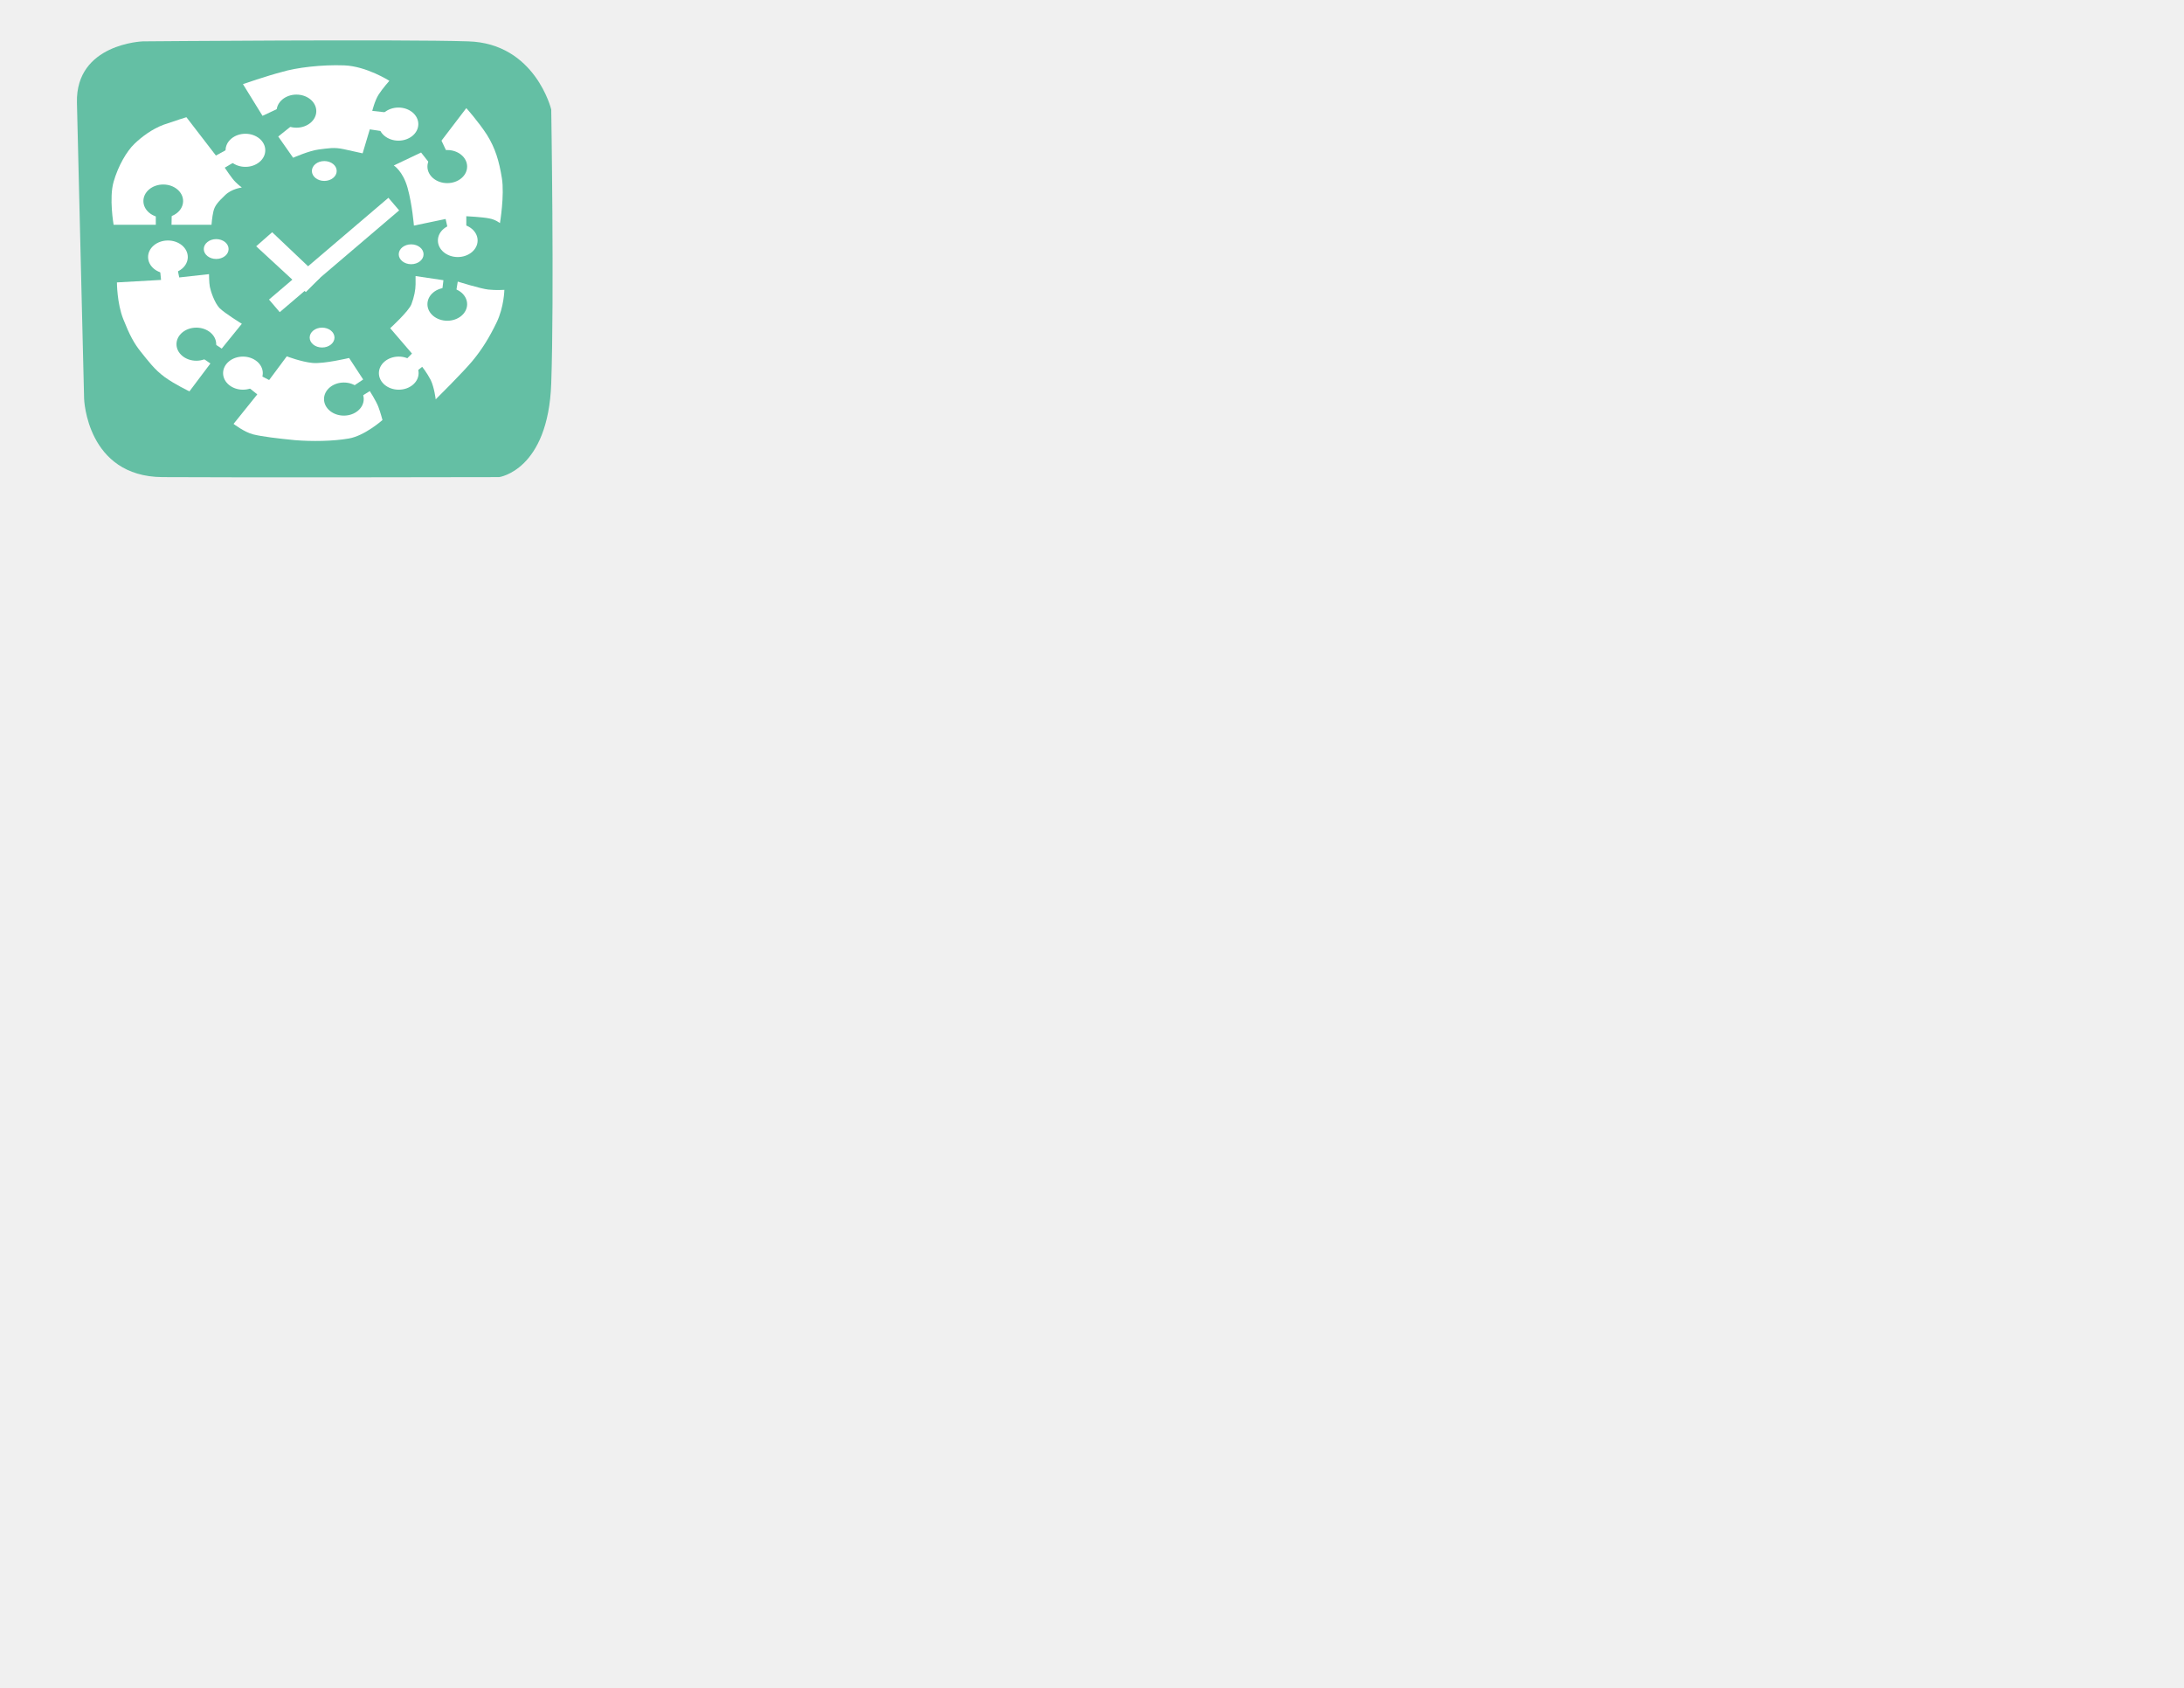
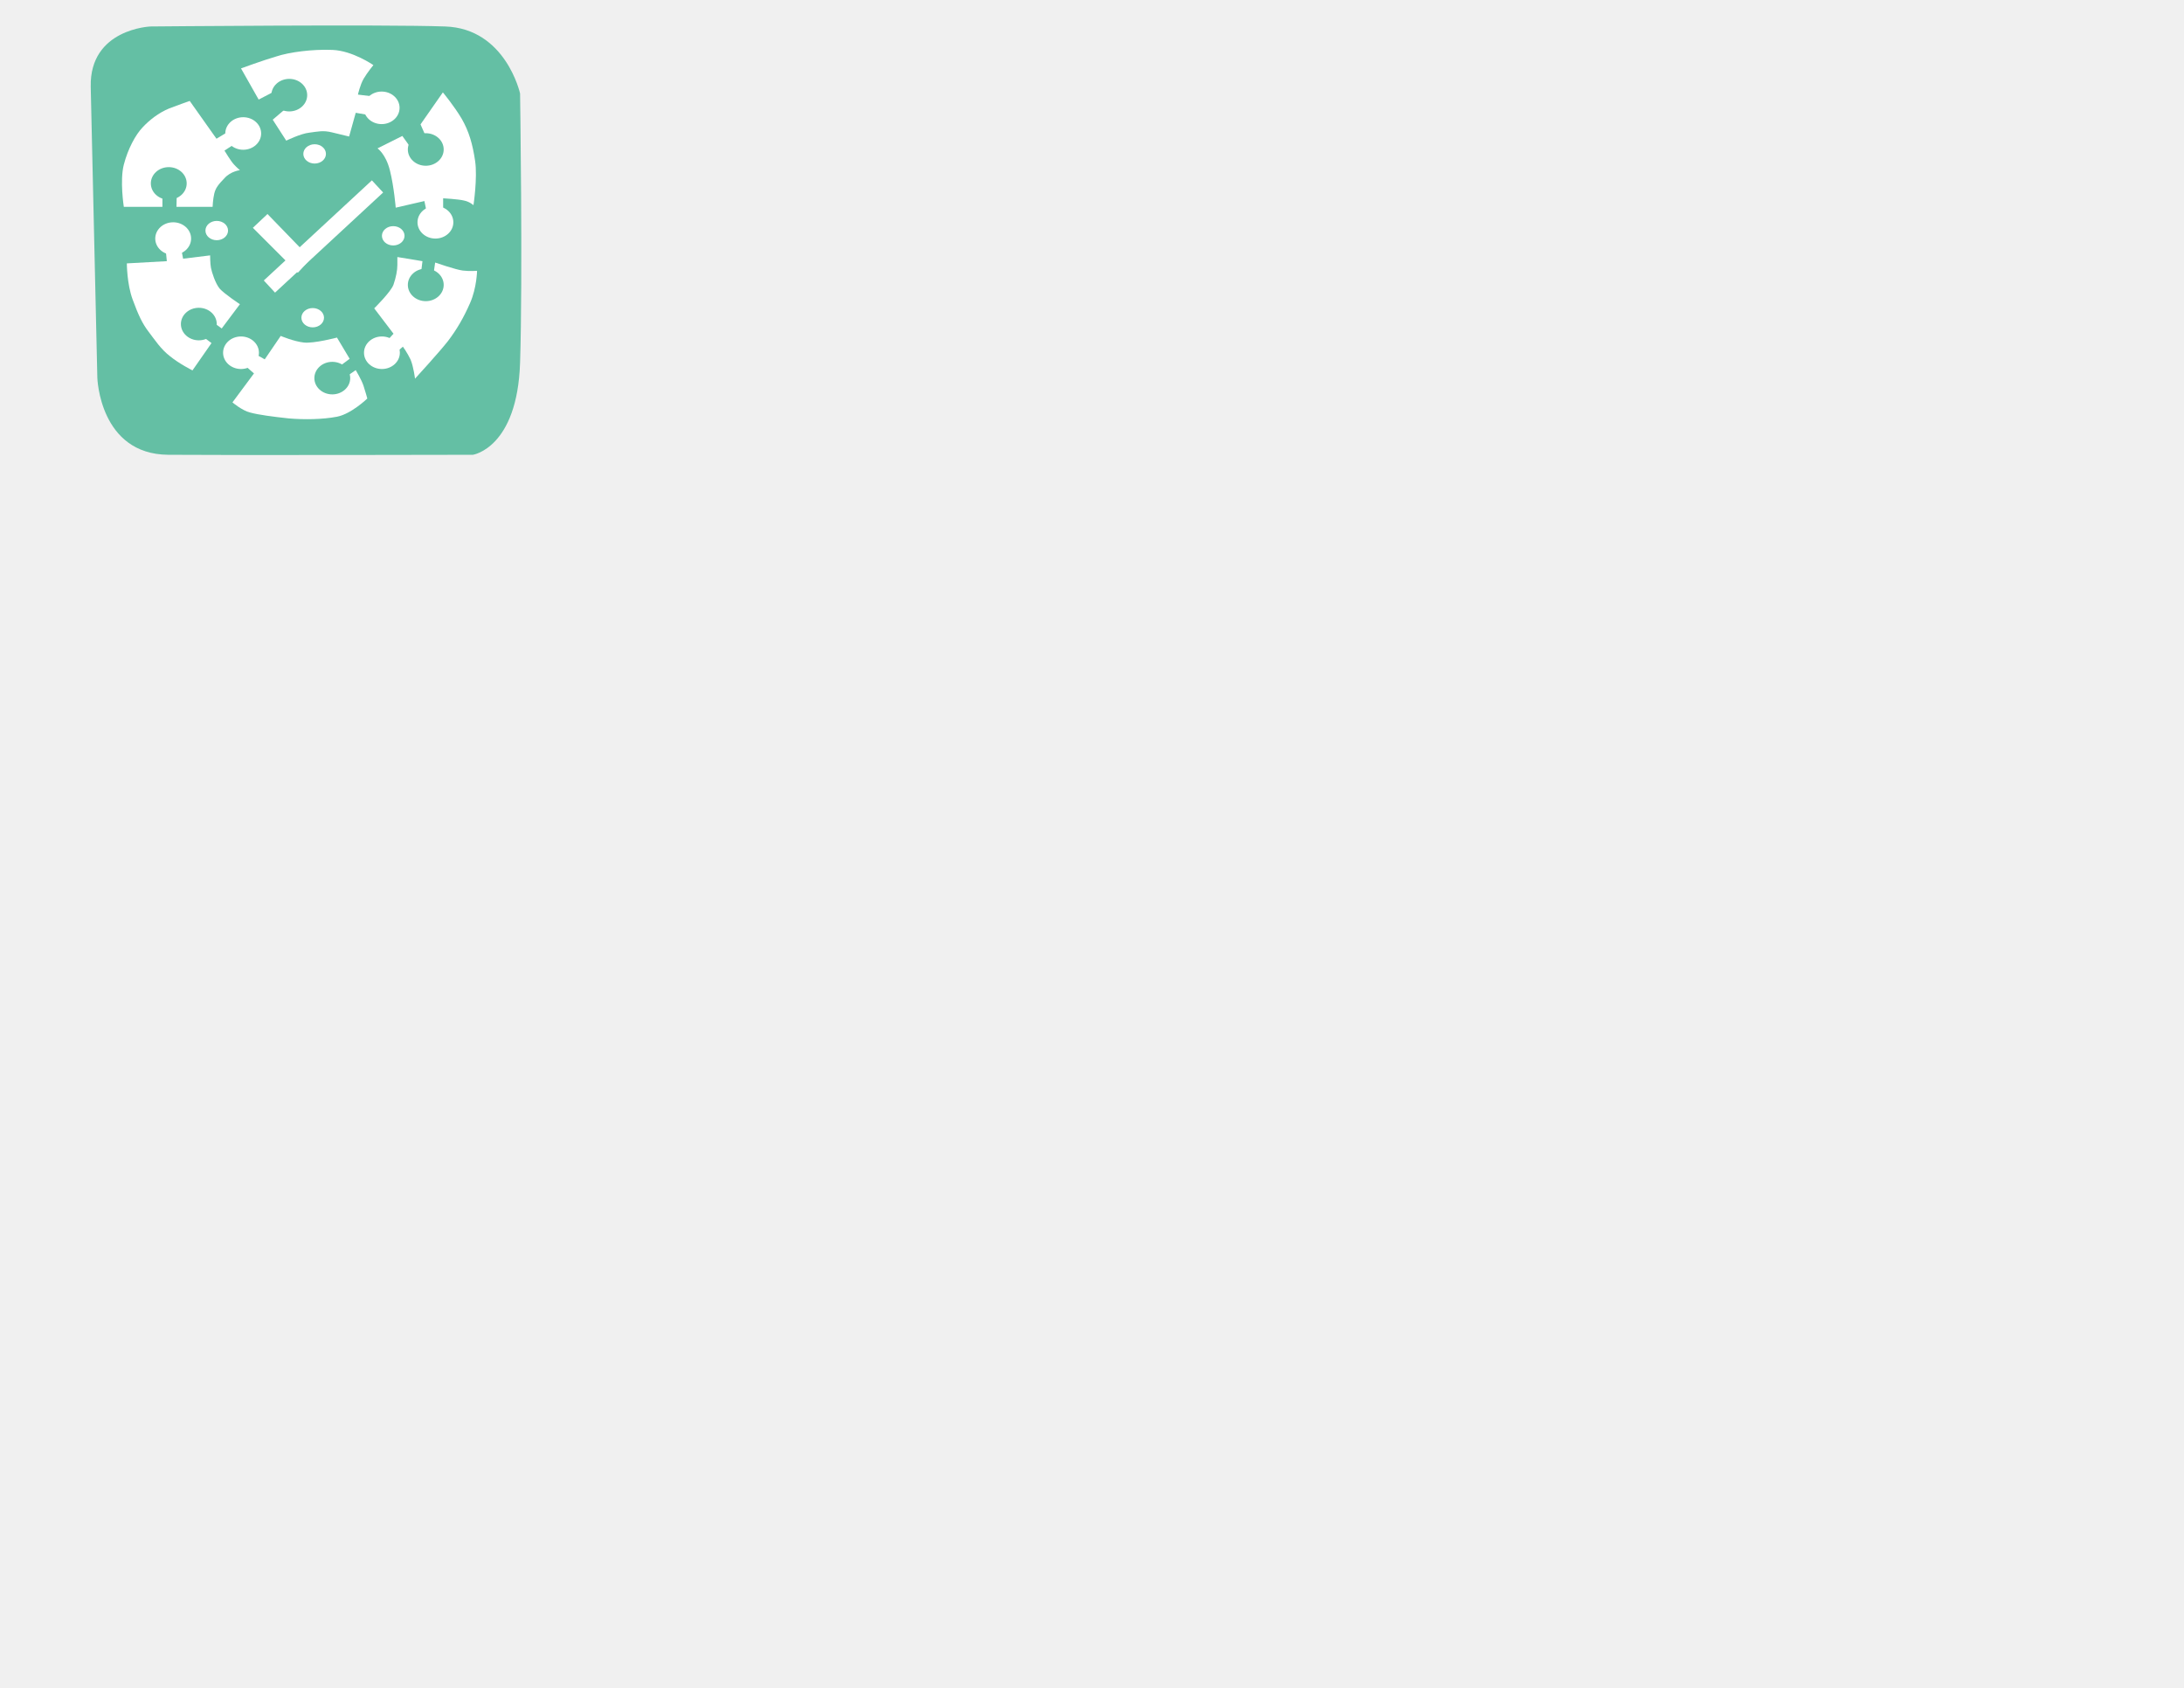
- <svg xmlns="http://www.w3.org/2000/svg" version="1.1" id="Layer_1" x="0px" y="0px" width="792px" height="612px" viewBox="0 0 792 612" style="enable-background:new 0 0 792 612;" xml:space="preserve">
+ <svg xmlns="http://www.w3.org/2000/svg" version="1.1" id="Layer_1" x="0px" y="0px" width="792px" height="612px" viewBox="90 91 792 612" style="enable-background:new 90 91 792 612;" xml:space="preserve">
  <style type="text/css">
	.st0{fill:#64BFA4;}
	.st1{fill:#FFFFFF;}
	.st2{fill:none;stroke:#FFFFFF;stroke-width:6;stroke-miterlimit:10;}
</style>
  <g>
-     <path class="st0" d="M27.9,37.2l2.6,107.4c0,0,0.9,28.2,28.4,28.4c27.5,0.2,122.1,0,122.1,0s17.8-2.4,18.9-34s0-99.3,0-99.3   s-5.8-24-30.1-24.7c-24.3-0.8-118,0-118,0S27.4,15.8,27.9,37.2z" />
+     <path class="st0" d="M122.9,122.4l2.4,105.6c0,0,0.8,27.7,25.7,27.9c24.9,0.2,110.5,0,110.5,0s16.1-2.4,17.1-33.4   c1-31.1,0-97.6,0-97.6s-5.2-23.6-27.2-24.3c-22-0.8-106.8,0-106.8,0S122.5,101.4,122.9,122.4z" />
    <g>
-       <path class="st1" d="M41.2,81.5c0,0-1.7-9.7,0-15.6c1.7-5.9,4.8-11.1,7.5-13.7c2.7-2.6,6.4-5.4,10.7-7c4.3-1.5,8.2-2.7,8.2-2.7    l10.7,13.9l4.4-2.4l3.2,4.2l-4.4,2.6c0,0,2.7,4.1,3.9,5.2c1.1,1.1,2.3,2,2.3,2s-3.7,0.4-6.1,2.8c-2.5,2.4-3.7,3.7-4.2,5.8    c-0.5,2.1-0.7,4.9-0.7,4.9H62.2l0.1-5.1l-5.8,0.3v4.8L41.2,81.5L41.2,81.5z" />
-       <path class="st1" d="M42.4,102.4c0,0,0,7.5,2.3,13.3c2.3,5.8,3.9,8.8,6.4,11.9c2.5,3.1,4.9,6.4,8.6,9.1c3.7,2.7,9,5.2,9,5.2    l7.6-10.1l-3.5-2.4l4.3-5.2l3.3,2.2l7.3-9c0,0-6.2-3.8-8.1-5.7c-1.8-1.9-3.2-6.1-3.5-7.7c-0.3-1.5-0.3-4.6-0.3-4.6L65,100.6    l-1-4.8l-6.1,0.6l0.5,5.1L42.4,102.4z" />
-       <path class="st1" d="M84.7,153.7l8.6-10.7l-3.5-2.8l3.5-4.6l4.3,2.2l6.4-8.6c0,0,5.2,2,9.3,2.4c4.1,0.4,13.3-1.8,13.3-1.8l5.1,7.8    l-4.2,2.8l2.3,4.1l4.3-2.7c0,0,2.3,3.6,3.1,5.7s1.5,4.8,1.5,4.8s-6.4,5.7-12.2,6.7c-5.8,1-13.3,1.1-19.5,0.6    c-6.2-0.6-12-1.3-15.2-2.1C88.6,156.7,84.7,153.7,84.7,153.7z" />
-       <path class="st1" d="M141.5,119c0,0,6.7-6.1,7.7-8.7c1-2.6,1.5-5.3,1.5-7.2c0-1.9,0-3,0-3l10.1,1.5l-0.5,4.2l5,0.6l0.7-4.3    c0,0,8.3,2.6,11.1,2.9s5.8,0.1,5.8,0.1s-0.1,6.2-2.8,11.8c-2.7,5.6-5.4,9.9-8.8,14c-3.4,4.1-13.3,13.9-13.3,13.9s-0.5-4.3-1.8-7    c-1.4-2.7-3.1-4.8-3.1-4.8l-2.5,2l-3.4-4.6l2.2-2.2L141.5,119z" />
-       <path class="st1" d="M142.8,60c0,0,3.3,2,5,8.1c1.7,6.1,2.3,13.7,2.3,13.7l11.5-2.4l1.1,4.9l6.4-0.8v-5.1c0,0,6,0.3,8.3,0.8    c2.3,0.4,3.9,1.7,3.9,1.7s1.7-10.1,0.7-16.3c-1-6.2-2.4-10.9-5.4-15.7c-3.1-4.8-7.5-9.7-7.5-9.7L160.1,51l2.4,5.1l-6.1,3.9    l-3.7-4.7L142.8,60z" />
-       <path class="st1" d="M88.1,30.5L95.2,42l6.2-2.9l4,6.8l-4.5,3.6l5.4,7.7c0,0,5.9-2.6,9.3-3s5.5-0.9,9.1-0.1    c3.6,0.8,6.8,1.5,6.8,1.5l2.6-8.7l5.2,0.8l1.1-6.9l-5.4-0.6c0,0,0.9-3.7,2.3-5.9c1.4-2.2,3.9-5,3.9-5s-8.3-5.3-16.4-5.6    s-17.3,0.8-22.6,2.4C96.8,27.5,88.1,30.5,88.1,30.5z" />
-       <ellipse class="st1" cx="89" cy="54.5" rx="7.2" ry="6" />
-       <ellipse class="st1" cx="117.6" cy="62" rx="4.5" ry="3.6" />
-       <ellipse class="st1" cx="116.8" cy="122.4" rx="4.5" ry="3.6" />
-       <ellipse class="st1" cx="149.1" cy="92.2" rx="4.5" ry="3.6" />
-       <ellipse class="st1" cx="78.4" cy="90.3" rx="4.5" ry="3.6" />
-       <ellipse class="st0" cx="107.5" cy="40.3" rx="7.2" ry="6" />
-       <ellipse class="st1" cx="144.5" cy="45" rx="7.2" ry="6" />
-       <ellipse class="st1" cx="88.1" cy="135.3" rx="7.2" ry="6" />
-       <ellipse class="st0" cx="124.7" cy="144.7" rx="7.2" ry="6" />
-       <ellipse class="st1" cx="144.6" cy="135.3" rx="7.2" ry="6" />
-       <ellipse class="st0" cx="162.2" cy="110.3" rx="7.2" ry="6" />
-       <ellipse class="st1" cx="166" cy="87.2" rx="7.2" ry="6" />
-       <ellipse class="st0" cx="162.2" cy="60.4" rx="7.2" ry="6" />
-       <ellipse class="st0" cx="59.2" cy="72.9" rx="7.2" ry="6" />
-       <ellipse class="st1" cx="60.9" cy="93.2" rx="7.2" ry="6" />
-       <ellipse class="st0" cx="71.2" cy="124.8" rx="7.2" ry="6" />
-       <polygon class="st1" points="92.9,89.3 98.7,84.2 116.1,100.7 110.9,105.9   " />
-       <line class="st2" x1="99.5" y1="110.9" x2="142.8" y2="74" />
+       <path class="st1" d="M134.9,166c0,0-1.5-9.5,0-15.3c1.5-5.8,4.3-10.9,6.8-13.5c2.4-2.6,5.8-5.3,9.7-6.9c3.9-1.5,7.4-2.7,7.4-2.7    l9.7,13.7l4-2.4l2.9,4.1l-4,2.6c0,0,2.4,4,3.5,5.1c1,1.1,2.1,2,2.1,2s-3.3,0.4-5.5,2.8c-2.3,2.4-3.3,3.6-3.8,5.7    c-0.5,2.1-0.6,4.8-0.6,4.8h-13.1l0.1-5l-5.2,0.3v4.7L134.9,166L134.9,166z" />
+       <path class="st1" d="M136,186.5c0,0,0,7.4,2.1,13.1c2.1,5.7,3.5,8.7,5.8,11.7s4.4,6.3,7.8,8.9c3.3,2.7,8.1,5.1,8.1,5.1l6.9-9.9    l-3.2-2.4l3.9-5.1l3,2.2l6.6-8.8c0,0-5.6-3.7-7.3-5.6c-1.6-1.9-2.9-6-3.2-7.6c-0.3-1.5-0.3-4.5-0.3-4.5l-9.8,1.2l-0.9-4.7    l-5.5,0.6l0.5,5L136,186.5z" />
+       <path class="st1" d="M174.3,236.9l7.8-10.5l-3.2-2.8l3.2-4.5l3.9,2.2l5.8-8.5c0,0,4.7,2,8.4,2.4c3.7,0.4,12-1.8,12-1.8l4.6,7.7    l-3.8,2.8l2.1,4l3.9-2.7c0,0,2.1,3.5,2.8,5.6c0.7,2.1,1.4,4.7,1.4,4.7s-5.8,5.6-11,6.6c-5.2,1-12,1.1-17.6,0.6    c-5.6-0.6-10.9-1.3-13.8-2.1C177.8,239.9,174.3,236.9,174.3,236.9z" />
+       <path class="st1" d="M225.7,202.8c0,0,6.1-6,7-8.6s1.4-5.2,1.4-7.1c0-1.9,0-2.9,0-2.9l9.1,1.5l-0.5,4.1l4.5,0.6l0.6-4.2    c0,0,7.5,2.6,10,2.9c2.5,0.3,5.2,0.1,5.2,0.1s-0.1,6.1-2.5,11.6c-2.4,5.5-4.9,9.7-8,13.8c-3.1,4-12,13.7-12,13.7s-0.5-4.2-1.6-6.9    c-1.3-2.7-2.8-4.7-2.8-4.7l-2.3,2l-3.1-4.5l2-2.2L225.7,202.8z" />
+       <path class="st1" d="M226.9,144.8c0,0,3,2,4.5,8c1.5,6,2.1,13.5,2.1,13.5l10.4-2.4l1,4.8l5.8-0.8v-5c0,0,5.4,0.3,7.5,0.8    c2.1,0.4,3.5,1.7,3.5,1.7s1.5-9.9,0.6-16c-0.9-6.1-2.2-10.7-4.9-15.4c-2.8-4.7-6.8-9.5-6.8-9.5l-8.1,11.6l2.2,5l-5.5,3.8l-3.3-4.6    L226.9,144.8z" />
+       <path class="st1" d="M177.4,115.8l6.4,11.3l5.6-2.9l3.6,6.7l-4.1,3.5l4.9,7.6c0,0,5.3-2.6,8.4-2.9c3.1-0.4,5-0.9,8.2-0.1    c3.3,0.8,6.2,1.5,6.2,1.5l2.4-8.6l4.7,0.8l1-6.8l-4.9-0.6c0,0,0.8-3.6,2.1-5.8c1.3-2.2,3.5-4.9,3.5-4.9s-7.5-5.2-14.8-5.5    s-15.7,0.8-20.5,2.4C185.3,112.9,177.4,115.8,177.4,115.8z" />
+       <ellipse class="st1" cx="178.2" cy="139.4" rx="6.5" ry="5.9" />
+       <ellipse class="st1" cx="204.1" cy="146.8" rx="4.1" ry="3.5" />
+       <ellipse class="st1" cx="203.4" cy="206.2" rx="4.1" ry="3.5" />
+       <ellipse class="st1" cx="232.6" cy="176.5" rx="4.1" ry="3.5" />
+       <ellipse class="st1" cx="168.6" cy="174.6" rx="4.1" ry="3.5" />
+       <ellipse class="st0" cx="194.9" cy="125.5" rx="6.5" ry="5.9" />
+       <ellipse class="st1" cx="228.4" cy="130.1" rx="6.5" ry="5.9" />
+       <ellipse class="st1" cx="177.4" cy="218.9" rx="6.5" ry="5.9" />
+       <ellipse class="st0" cx="210.5" cy="228.1" rx="6.5" ry="5.9" />
+       <ellipse class="st1" cx="228.5" cy="218.9" rx="6.5" ry="5.9" />
+       <ellipse class="st0" cx="244.4" cy="194.3" rx="6.5" ry="5.9" />
+       <ellipse class="st1" cx="247.9" cy="171.6" rx="6.5" ry="5.9" />
+       <ellipse class="st0" cx="244.4" cy="145.2" rx="6.5" ry="5.9" />
+       <ellipse class="st0" cx="151.2" cy="157.5" rx="6.5" ry="5.9" />
+       <ellipse class="st1" cx="152.8" cy="177.5" rx="6.5" ry="5.9" />
+       <ellipse class="st0" cx="162.1" cy="208.5" rx="6.5" ry="5.9" />
+       <polygon class="st1" points="181.7,173.6 187,168.6 202.7,184.8 198,189.9   " />
+       <line class="st2" x1="187.7" y1="194.9" x2="226.9" y2="158.6" />
    </g>
  </g>
</svg>
